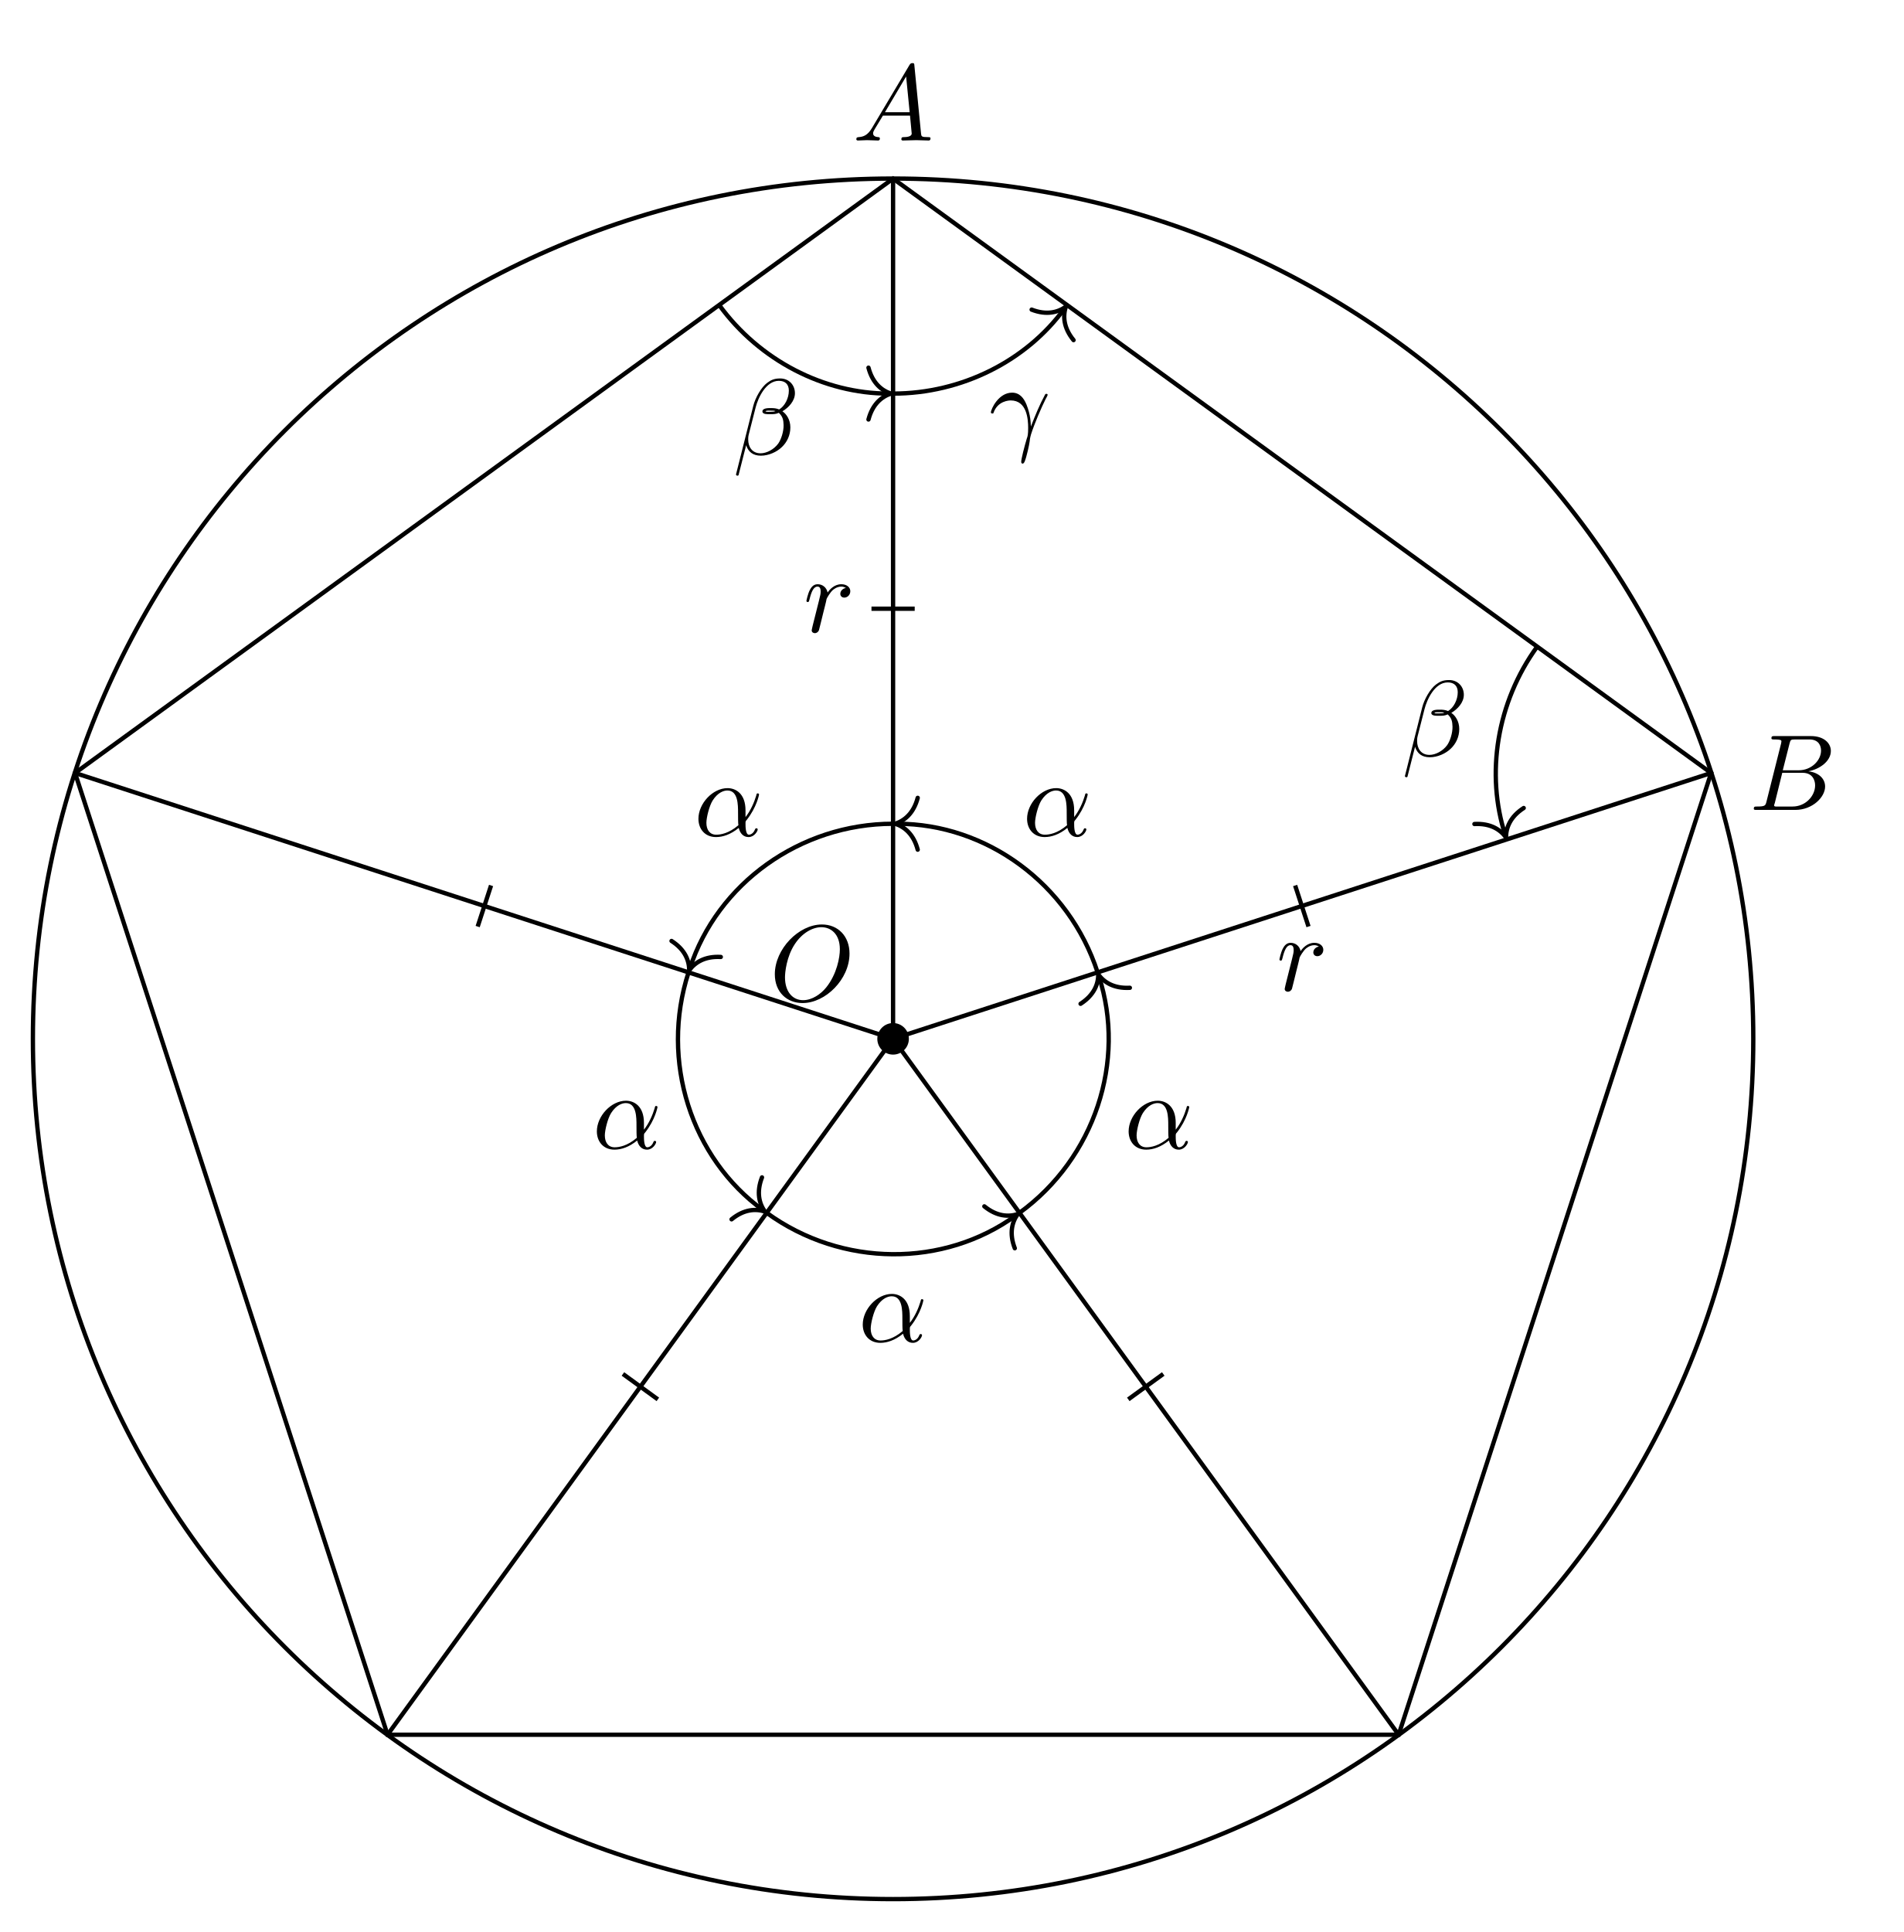
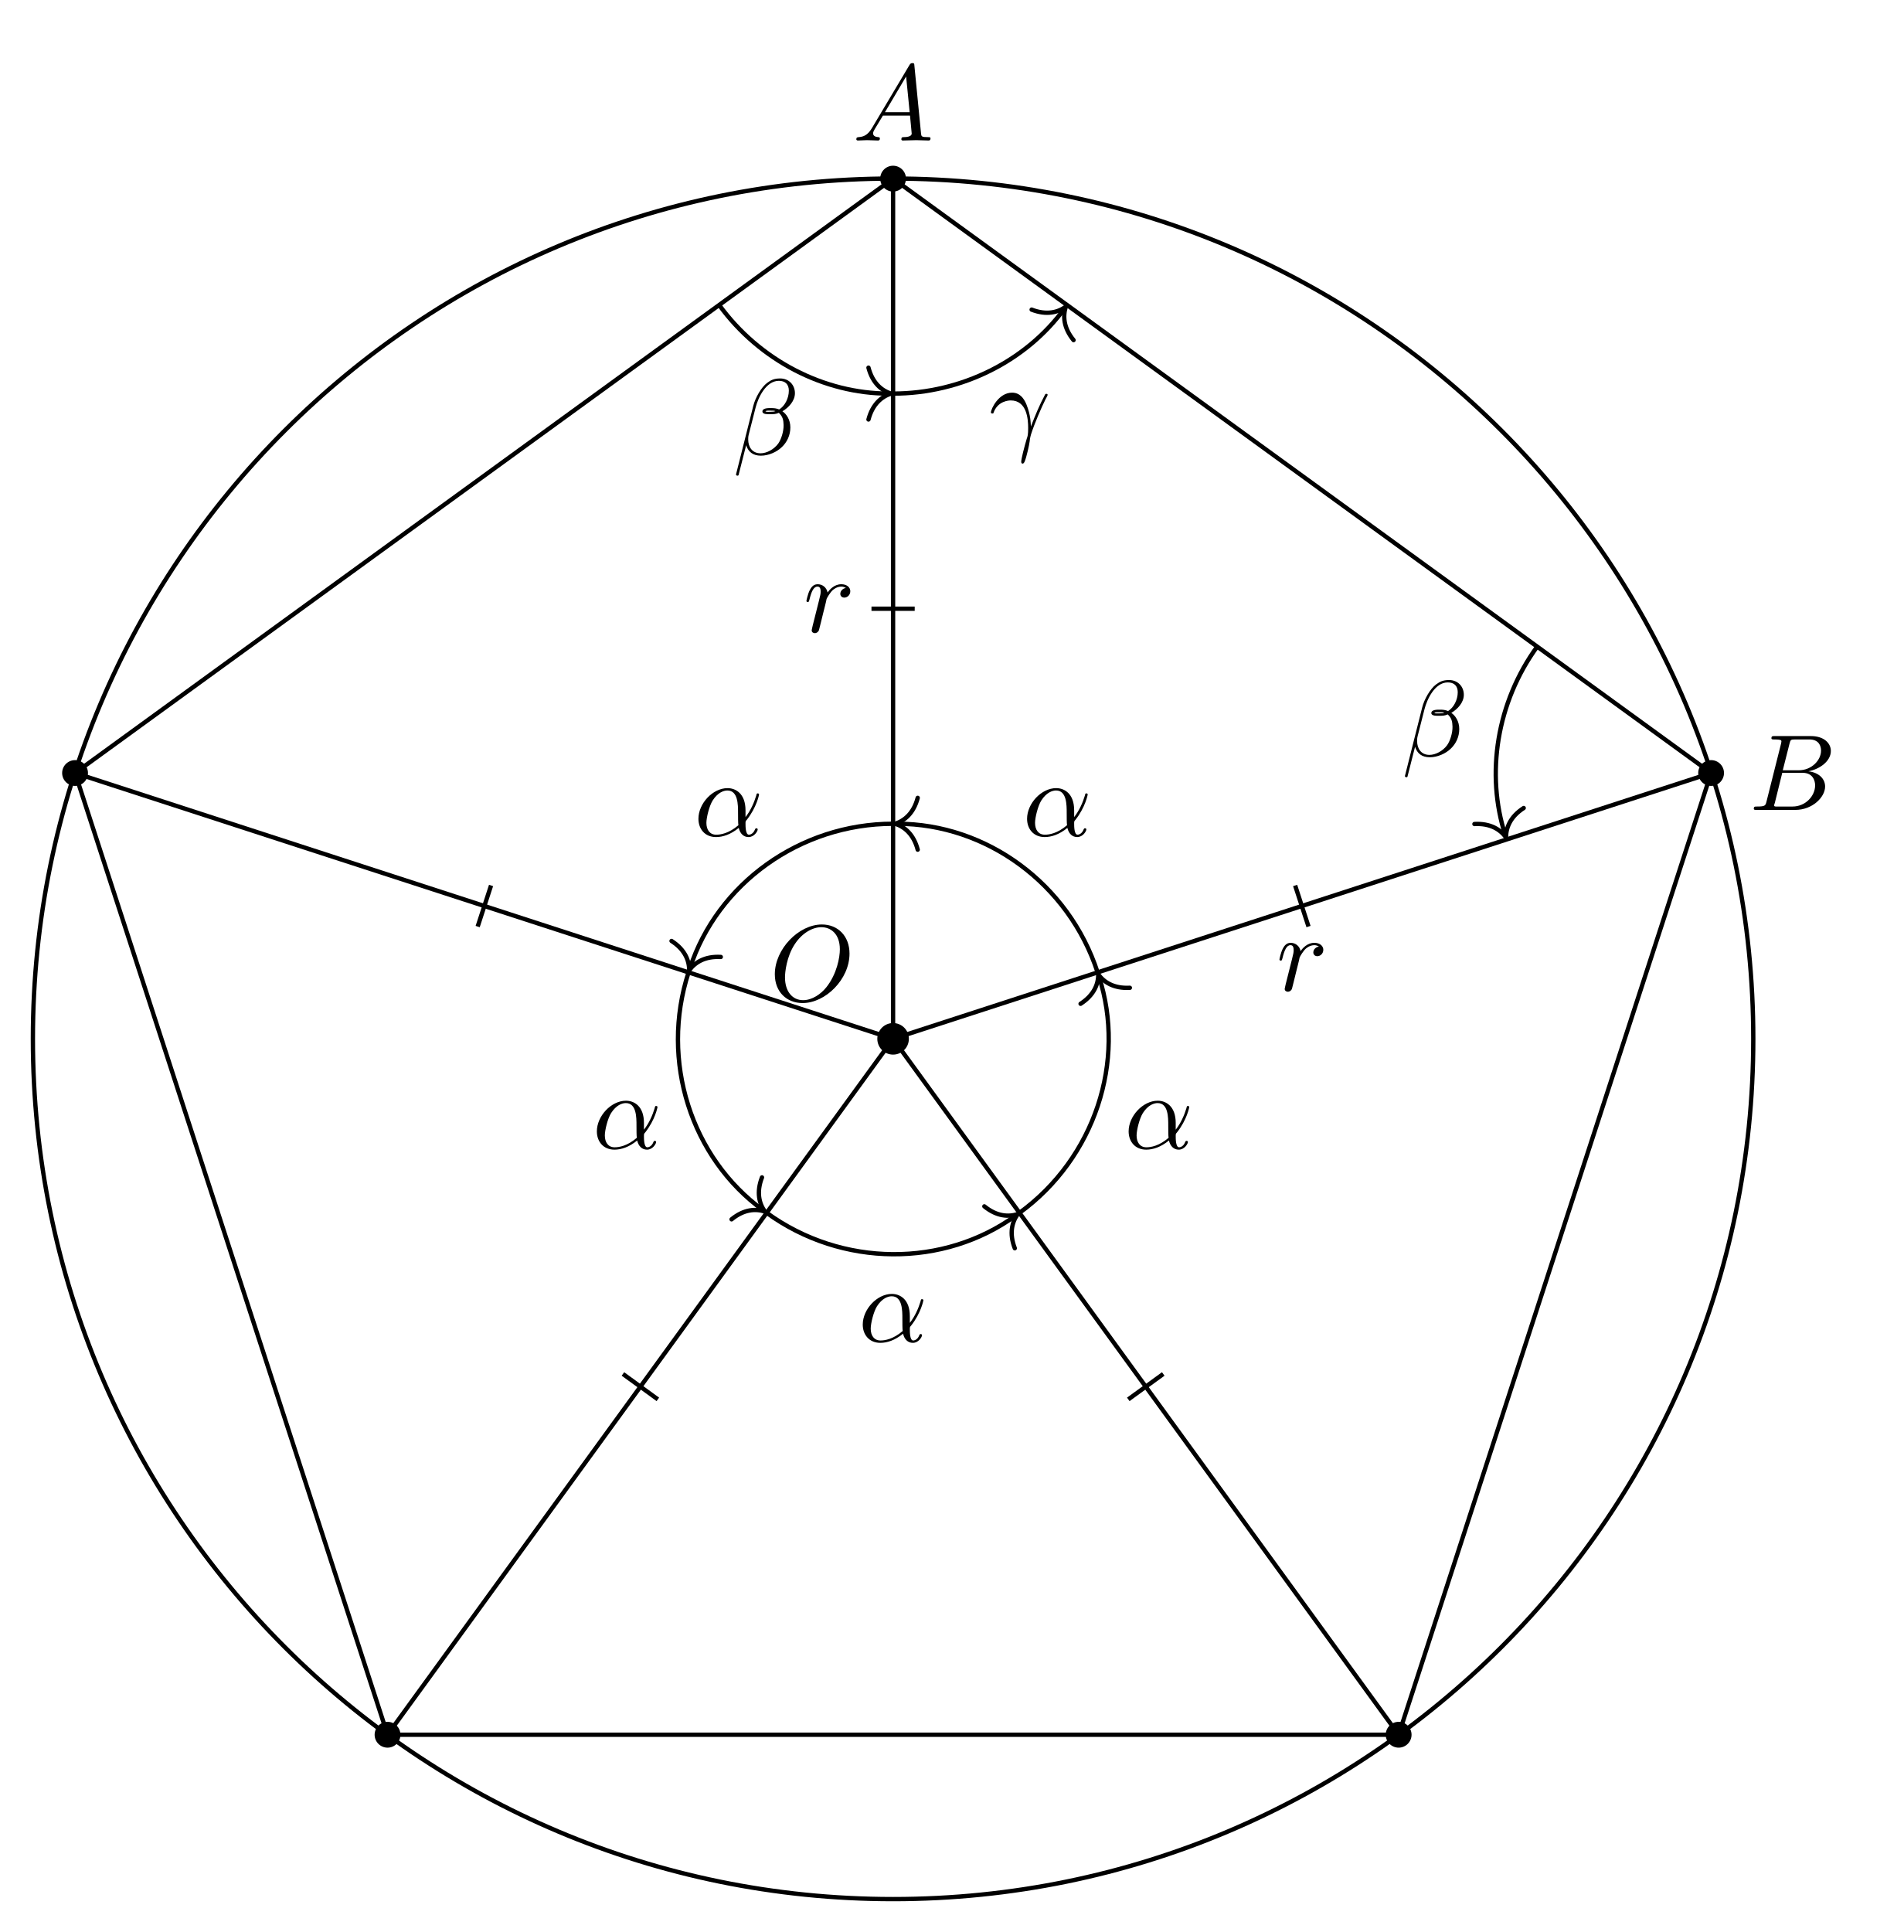
<svg xmlns="http://www.w3.org/2000/svg" xmlns:xlink="http://www.w3.org/1999/xlink" width="175.612pt" height="178.246pt" viewBox="0 0 175.612 178.246">
  <defs>
    <g>
      <g id="glyph-0-0">
        <path d="M 7.375 -4.344 C 7.375 -5.953 6.312 -7.031 4.828 -7.031 C 2.688 -7.031 0.484 -4.766 0.484 -2.438 C 0.484 -0.781 1.609 0.219 3.047 0.219 C 5.156 0.219 7.375 -1.969 7.375 -4.344 Z M 3.094 -0.047 C 2.109 -0.047 1.422 -0.844 1.422 -2.156 C 1.422 -2.609 1.562 -4.062 2.328 -5.219 C 3.016 -6.266 3.984 -6.781 4.781 -6.781 C 5.594 -6.781 6.484 -6.219 6.484 -4.734 C 6.484 -4.016 6.219 -2.469 5.234 -1.234 C 4.75 -0.625 3.938 -0.047 3.094 -0.047 Z M 3.094 -0.047 " />
      </g>
      <g id="glyph-0-1">
        <path d="M 1.781 -1.141 C 1.391 -0.484 1 -0.344 0.562 -0.312 C 0.438 -0.297 0.344 -0.297 0.344 -0.109 C 0.344 -0.047 0.406 0 0.484 0 C 0.75 0 1.062 -0.031 1.328 -0.031 C 1.672 -0.031 2.016 0 2.328 0 C 2.391 0 2.516 0 2.516 -0.188 C 2.516 -0.297 2.438 -0.312 2.359 -0.312 C 2.141 -0.328 1.891 -0.406 1.891 -0.656 C 1.891 -0.781 1.953 -0.891 2.031 -1.031 L 2.797 -2.297 L 5.297 -2.297 C 5.312 -2.094 5.453 -0.734 5.453 -0.641 C 5.453 -0.344 4.938 -0.312 4.734 -0.312 C 4.594 -0.312 4.5 -0.312 4.5 -0.109 C 4.5 0 4.609 0 4.641 0 C 5.047 0 5.469 -0.031 5.875 -0.031 C 6.125 -0.031 6.766 0 7.016 0 C 7.062 0 7.188 0 7.188 -0.203 C 7.188 -0.312 7.094 -0.312 6.953 -0.312 C 6.344 -0.312 6.344 -0.375 6.312 -0.672 L 5.703 -6.891 C 5.688 -7.094 5.688 -7.141 5.516 -7.141 C 5.359 -7.141 5.312 -7.062 5.25 -6.969 Z M 2.984 -2.609 L 4.938 -5.906 L 5.266 -2.609 Z M 2.984 -2.609 " />
      </g>
      <g id="glyph-0-2">
        <path d="M 1.594 -0.781 C 1.5 -0.391 1.469 -0.312 0.688 -0.312 C 0.516 -0.312 0.422 -0.312 0.422 -0.109 C 0.422 0 0.516 0 0.688 0 L 4.25 0 C 5.828 0 7 -1.172 7 -2.156 C 7 -2.875 6.422 -3.453 5.453 -3.562 C 6.484 -3.75 7.531 -4.484 7.531 -5.438 C 7.531 -6.172 6.875 -6.812 5.688 -6.812 L 2.328 -6.812 C 2.141 -6.812 2.047 -6.812 2.047 -6.609 C 2.047 -6.5 2.141 -6.5 2.328 -6.5 C 2.344 -6.5 2.531 -6.5 2.703 -6.484 C 2.875 -6.453 2.969 -6.453 2.969 -6.312 C 2.969 -6.281 2.953 -6.25 2.938 -6.125 Z M 3.094 -3.656 L 3.719 -6.125 C 3.812 -6.469 3.828 -6.5 4.25 -6.5 L 5.547 -6.5 C 6.422 -6.5 6.625 -5.906 6.625 -5.469 C 6.625 -4.594 5.766 -3.656 4.562 -3.656 Z M 2.656 -0.312 C 2.516 -0.312 2.5 -0.312 2.438 -0.312 C 2.328 -0.328 2.297 -0.344 2.297 -0.422 C 2.297 -0.453 2.297 -0.469 2.359 -0.641 L 3.047 -3.422 L 4.922 -3.422 C 5.875 -3.422 6.078 -2.688 6.078 -2.266 C 6.078 -1.281 5.188 -0.312 4 -0.312 Z M 2.656 -0.312 " />
      </g>
      <g id="glyph-0-3">
        <path d="M 0.875 -0.594 C 0.844 -0.438 0.781 -0.203 0.781 -0.156 C 0.781 0.016 0.922 0.109 1.078 0.109 C 1.203 0.109 1.375 0.031 1.453 -0.172 C 1.469 -0.203 1.797 -1.562 1.844 -1.75 C 1.922 -2.078 2.109 -2.766 2.156 -3.047 C 2.203 -3.172 2.484 -3.641 2.719 -3.859 C 2.797 -3.922 3.094 -4.188 3.516 -4.188 C 3.781 -4.188 3.922 -4.062 3.938 -4.062 C 3.641 -4.016 3.422 -3.781 3.422 -3.516 C 3.422 -3.359 3.531 -3.172 3.797 -3.172 C 4.062 -3.172 4.344 -3.406 4.344 -3.766 C 4.344 -4.109 4.031 -4.406 3.516 -4.406 C 2.875 -4.406 2.438 -3.922 2.25 -3.641 C 2.156 -4.094 1.797 -4.406 1.328 -4.406 C 0.875 -4.406 0.688 -4.016 0.594 -3.844 C 0.422 -3.5 0.297 -2.906 0.297 -2.875 C 0.297 -2.766 0.391 -2.766 0.406 -2.766 C 0.516 -2.766 0.516 -2.781 0.578 -3 C 0.75 -3.703 0.953 -4.188 1.312 -4.188 C 1.469 -4.188 1.609 -4.109 1.609 -3.734 C 1.609 -3.516 1.578 -3.406 1.453 -2.891 Z M 0.875 -0.594 " />
      </g>
      <g id="glyph-0-4">
        <path d="M 4.75 -2.359 C 4.75 -3.922 3.828 -4.406 3.094 -4.406 C 1.719 -4.406 0.406 -2.984 0.406 -1.578 C 0.406 -0.641 1 0.109 2.031 0.109 C 2.656 0.109 3.375 -0.125 4.125 -0.734 C 4.25 -0.203 4.578 0.109 5.031 0.109 C 5.562 0.109 5.875 -0.438 5.875 -0.594 C 5.875 -0.672 5.812 -0.703 5.75 -0.703 C 5.688 -0.703 5.656 -0.672 5.625 -0.594 C 5.438 -0.109 5.078 -0.109 5.062 -0.109 C 4.75 -0.109 4.75 -0.891 4.75 -1.125 C 4.75 -1.328 4.75 -1.359 4.859 -1.469 C 5.797 -2.656 6 -3.812 6 -3.812 C 6 -3.844 5.984 -3.922 5.875 -3.922 C 5.781 -3.922 5.781 -3.891 5.734 -3.703 C 5.547 -3.078 5.219 -2.328 4.75 -1.734 Z M 4.094 -0.984 C 3.203 -0.219 2.438 -0.109 2.047 -0.109 C 1.453 -0.109 1.141 -0.562 1.141 -1.203 C 1.141 -1.688 1.406 -2.766 1.719 -3.266 C 2.188 -4 2.734 -4.188 3.078 -4.188 C 4.062 -4.188 4.062 -2.875 4.062 -2.109 C 4.062 -1.734 4.062 -1.156 4.094 -0.984 Z M 4.094 -0.984 " />
      </g>
      <g id="glyph-0-5">
        <path d="M 5.734 -5.672 C 5.734 -6.422 5.188 -7.031 4.375 -7.031 C 3.797 -7.031 3.516 -6.875 3.172 -6.625 C 2.625 -6.219 2.078 -5.25 1.891 -4.5 L 0.297 1.828 C 0.297 1.875 0.344 1.938 0.422 1.938 C 0.5 1.938 0.531 1.906 0.531 1.891 L 1.234 -0.875 C 1.422 -0.266 1.859 0.094 2.594 0.094 C 3.312 0.094 4.062 -0.25 4.516 -0.688 C 5 -1.141 5.312 -1.781 5.312 -2.516 C 5.312 -3.234 4.938 -3.766 4.578 -4 C 5.156 -4.344 5.734 -4.953 5.734 -5.672 Z M 3.938 -4.016 C 3.812 -3.969 3.703 -3.953 3.453 -3.953 C 3.312 -3.953 3.125 -3.938 3.016 -3.984 C 3.047 -4.094 3.406 -4.062 3.516 -4.062 C 3.719 -4.062 3.812 -4.062 3.938 -4.016 Z M 5.172 -5.906 C 5.172 -5.203 4.797 -4.484 4.281 -4.172 C 4 -4.281 3.812 -4.297 3.516 -4.297 C 3.297 -4.297 2.734 -4.312 2.734 -3.984 C 2.734 -3.703 3.25 -3.734 3.422 -3.734 C 3.797 -3.734 3.953 -3.734 4.25 -3.859 C 4.625 -3.5 4.672 -3.188 4.688 -2.734 C 4.703 -2.156 4.469 -1.406 4.188 -1.016 C 3.797 -0.484 3.125 -0.125 2.562 -0.125 C 1.797 -0.125 1.422 -0.703 1.422 -1.406 C 1.422 -1.5 1.422 -1.656 1.469 -1.844 L 2.109 -4.359 C 2.328 -5.219 3.047 -6.812 4.25 -6.812 C 4.828 -6.812 5.172 -6.5 5.172 -5.906 Z M 5.172 -5.906 " />
      </g>
      <g id="glyph-0-6">
        <path d="M 0.406 -2.531 C 0.797 -3.672 1.891 -3.688 2 -3.688 C 3.5 -3.688 3.609 -1.938 3.609 -1.156 C 3.609 -0.547 3.562 -0.375 3.484 -0.172 C 3.266 0.547 2.969 1.703 2.969 1.969 C 2.969 2.078 3.016 2.141 3.094 2.141 C 3.234 2.141 3.312 1.922 3.422 1.547 C 3.656 0.703 3.75 0.141 3.781 -0.172 C 3.812 -0.297 3.828 -0.422 3.875 -0.562 C 4.188 -1.547 4.828 -3.031 5.219 -3.812 C 5.297 -3.938 5.406 -4.156 5.406 -4.203 C 5.406 -4.297 5.312 -4.297 5.297 -4.297 C 5.266 -4.297 5.203 -4.297 5.172 -4.234 C 4.656 -3.281 4.25 -2.281 3.859 -1.281 C 3.844 -1.578 3.844 -2.344 3.453 -3.312 C 3.203 -3.922 2.812 -4.406 2.125 -4.406 C 0.875 -4.406 0.172 -2.891 0.172 -2.578 C 0.172 -2.484 0.266 -2.484 0.375 -2.484 Z M 0.406 -2.531 " />
      </g>
    </g>
    <clipPath id="clip-0">
      <path clip-rule="nonzero" d="M 0 10 L 168 10 L 168 178.246 L 0 178.246 Z M 0 10 " />
    </clipPath>
  </defs>
+   <path fill="none" stroke-width="0.399" stroke-linecap="butt" stroke-linejoin="miter" stroke="rgb(0%, 0%, 0%)" stroke-opacity="1" stroke-miterlimit="10" d="M -0.002 79.362 L -75.478 24.526 L -46.646 -64.205 L 46.647 -64.205 L 75.479 24.526 Z M -0.002 79.362 " transform="matrix(1, 0, 0, -1, 82.404, 95.842)" />
  <g clip-path="url(#clip-0)">
    <path fill="none" stroke-width="0.399" stroke-linecap="butt" stroke-linejoin="miter" stroke="rgb(0%, 0%, 0%)" stroke-opacity="1" stroke-miterlimit="10" d="M 79.369 -0.002 C 79.369 43.834 43.834 79.369 -0.002 79.369 C -43.838 79.369 -79.369 43.834 -79.369 -0.002 C -79.369 -43.838 -43.838 -79.369 -0.002 -79.369 C 43.834 -79.369 79.369 -43.838 79.369 -0.002 Z M 79.369 -0.002 " transform="matrix(1, 0, 0, -1, 82.404, 95.842)" />
  </g>
-   <path fill="none" stroke-width="0.399" stroke-linecap="butt" stroke-linejoin="miter" stroke="rgb(0%, 0%, 0%)" stroke-opacity="1" stroke-miterlimit="10" d="M -0.002 79.362 L -75.478 24.526 L -46.646 -64.205 L 46.647 -64.205 L 75.479 24.526 Z M -0.002 79.362 " transform="matrix(1, 0, 0, -1, 82.404, 95.842)" />
  <path fill="none" stroke-width="0.399" stroke-linecap="butt" stroke-linejoin="miter" stroke="rgb(0%, 0%, 0%)" stroke-opacity="1" stroke-miterlimit="10" d="M -0.002 -0.002 L -0.002 79.362 " transform="matrix(1, 0, 0, -1, 82.404, 95.842)" />
  <path fill="none" stroke-width="0.399" stroke-linecap="butt" stroke-linejoin="miter" stroke="rgb(0%, 0%, 0%)" stroke-opacity="1" stroke-miterlimit="10" d="M -0.002 -0.002 L -75.478 24.526 " transform="matrix(1, 0, 0, -1, 82.404, 95.842)" />
  <path fill="none" stroke-width="0.399" stroke-linecap="butt" stroke-linejoin="miter" stroke="rgb(0%, 0%, 0%)" stroke-opacity="1" stroke-miterlimit="10" d="M -0.002 -0.002 L -46.646 -64.205 " transform="matrix(1, 0, 0, -1, 82.404, 95.842)" />
  <path fill="none" stroke-width="0.399" stroke-linecap="butt" stroke-linejoin="miter" stroke="rgb(0%, 0%, 0%)" stroke-opacity="1" stroke-miterlimit="10" d="M -0.002 -0.002 L 46.647 -64.205 " transform="matrix(1, 0, 0, -1, 82.404, 95.842)" />
  <path fill="none" stroke-width="0.399" stroke-linecap="butt" stroke-linejoin="miter" stroke="rgb(0%, 0%, 0%)" stroke-opacity="1" stroke-miterlimit="10" d="M -0.002 -0.002 L 75.479 24.526 " transform="matrix(1, 0, 0, -1, 82.404, 95.842)" />
+   <path fill-rule="nonzero" fill="rgb(0%, 0%, 0%)" fill-opacity="1" d="M 83.594 16.48 C 83.594 15.824 83.062 15.289 82.402 15.289 C 81.746 15.289 81.215 15.824 81.215 16.48 C 81.215 17.137 81.746 17.672 82.402 17.672 C 83.062 17.672 83.594 17.137 83.594 16.48 Z M 83.594 16.48 " />
+   <path fill-rule="nonzero" fill="rgb(0%, 0%, 0%)" fill-opacity="1" d="M 8.117 71.316 C 8.117 70.66 7.582 70.129 6.926 70.129 C 6.27 70.129 5.734 70.66 5.734 71.316 C 5.734 71.977 6.27 72.508 6.926 72.508 C 7.582 72.508 8.117 71.977 8.117 71.316 Z M 8.117 71.316 " />
+   <path fill-rule="nonzero" fill="rgb(0%, 0%, 0%)" fill-opacity="1" d="M 36.949 160.047 C 36.949 159.391 36.414 158.855 35.758 158.855 C 35.098 158.855 34.566 159.391 34.566 160.047 C 34.566 160.703 35.098 161.238 35.758 161.238 C 36.414 161.238 36.949 160.703 36.949 160.047 Z M 36.949 160.047 " />
+   <path fill-rule="nonzero" fill="rgb(0%, 0%, 0%)" fill-opacity="1" d="M 130.242 160.047 C 130.242 159.391 129.707 158.855 129.051 158.855 C 128.395 158.855 127.859 159.391 127.859 160.047 C 127.859 160.703 128.395 161.238 129.051 161.238 C 129.707 161.238 130.242 160.703 130.242 160.047 Z M 130.242 160.047 " />
+   <path fill-rule="nonzero" fill="rgb(0%, 0%, 0%)" fill-opacity="1" d="M 159.07 71.316 C 159.07 70.66 158.539 70.129 157.883 70.129 C 157.223 70.129 156.691 70.66 156.691 71.316 C 156.691 71.977 157.223 72.508 157.883 72.508 C 158.539 72.508 159.07 71.977 159.07 71.316 Z M 159.07 71.316 " />
  <g fill="rgb(0%, 0%, 0%)" fill-opacity="1">
    <use xlink:href="#glyph-0-0" x="71.008" y="92.323" />
  </g>
  <path fill-rule="nonzero" fill="rgb(0%, 0%, 0%)" fill-opacity="1" stroke-width="0.399" stroke-linecap="butt" stroke-linejoin="miter" stroke="rgb(0%, 0%, 0%)" stroke-opacity="1" stroke-miterlimit="10" d="M 1.256 -0.002 C 1.256 0.694 0.694 1.256 -0.002 1.256 C -0.693 1.256 -1.256 0.694 -1.256 -0.002 C -1.256 -0.693 -0.693 -1.256 -0.002 -1.256 C 0.694 -1.256 1.256 -0.693 1.256 -0.002 Z M 1.256 -0.002 " transform="matrix(1, 0, 0, -1, 82.404, 95.842)" />
  <g fill="rgb(0%, 0%, 0%)" fill-opacity="1">
    <use xlink:href="#glyph-0-1" x="78.668" y="12.963" />
  </g>
  <g fill="rgb(0%, 0%, 0%)" fill-opacity="1">
    <use xlink:href="#glyph-0-2" x="161.4" y="74.722" />
  </g>
  <g fill="rgb(0%, 0%, 0%)" fill-opacity="1">
    <use xlink:href="#glyph-0-3" x="74.112" y="58.307" />
  </g>
  <g fill="rgb(0%, 0%, 0%)" fill-opacity="1">
    <use xlink:href="#glyph-0-3" x="117.756" y="91.39" />
  </g>
  <path fill="none" stroke-width="0.399" stroke-linecap="butt" stroke-linejoin="miter" stroke="rgb(0%, 0%, 0%)" stroke-opacity="1" stroke-miterlimit="10" d="M -1.994 39.682 L 1.994 39.682 " transform="matrix(1, 0, 0, -1, 82.404, 95.842)" />
  <path fill="none" stroke-width="0.399" stroke-linecap="butt" stroke-linejoin="miter" stroke="rgb(0%, 0%, 0%)" stroke-opacity="1" stroke-miterlimit="10" d="M -38.33 10.358 L -37.095 14.147 " transform="matrix(1, 0, 0, -1, 82.404, 95.842)" />
  <path fill="none" stroke-width="0.399" stroke-linecap="butt" stroke-linejoin="miter" stroke="rgb(0%, 0%, 0%)" stroke-opacity="1" stroke-miterlimit="10" d="M -21.705 -33.263 L -24.927 -30.92 " transform="matrix(1, 0, 0, -1, 82.404, 95.842)" />
  <path fill="none" stroke-width="0.399" stroke-linecap="butt" stroke-linejoin="miter" stroke="rgb(0%, 0%, 0%)" stroke-opacity="1" stroke-miterlimit="10" d="M 24.928 -30.92 L 21.701 -33.263 " transform="matrix(1, 0, 0, -1, 82.404, 95.842)" />
  <path fill="none" stroke-width="0.399" stroke-linecap="butt" stroke-linejoin="miter" stroke="rgb(0%, 0%, 0%)" stroke-opacity="1" stroke-miterlimit="10" d="M 37.096 14.147 L 38.33 10.358 " transform="matrix(1, 0, 0, -1, 82.404, 95.842)" />
  <path fill="none" stroke-width="0.399" stroke-linecap="butt" stroke-linejoin="miter" stroke="rgb(0%, 0%, 0%)" stroke-opacity="1" stroke-miterlimit="10" d="M -0.002 19.842 C -8.595 19.842 -16.216 14.307 -18.748 6.51 " transform="matrix(1, 0, 0, -1, 82.404, 95.842)" />
  <path fill="none" stroke-width="0.399" stroke-linecap="round" stroke-linejoin="round" stroke="rgb(0%, 0%, 0%)" stroke-opacity="1" stroke-miterlimit="10" d="M -2.072 2.39 C -1.693 0.957 -0.852 0.277 -0.001 -0.001 C -0.851 -0.281 -1.695 -0.958 -2.071 -2.39 " transform="matrix(-0.30899, 0.95107, 0.95107, 0.30899, 63.5942, 89.52103)" />
  <g fill="rgb(0%, 0%, 0%)" fill-opacity="1">
    <use xlink:href="#glyph-0-4" x="64.037" y="77.119" />
  </g>
  <path fill="none" stroke-width="0.399" stroke-linecap="butt" stroke-linejoin="miter" stroke="rgb(0%, 0%, 0%)" stroke-opacity="1" stroke-miterlimit="10" d="M -18.873 6.131 C -21.529 -2.045 -18.615 -11.002 -11.986 -15.818 " transform="matrix(1, 0, 0, -1, 82.404, 95.842)" />
  <path fill="none" stroke-width="0.399" stroke-linecap="round" stroke-linejoin="round" stroke="rgb(0%, 0%, 0%)" stroke-opacity="1" stroke-miterlimit="10" d="M -2.073 2.391 C -1.693 0.958 -0.85 0.276 -0.002 -0 C -0.852 -0.28 -1.694 -0.955 -2.07 -2.391 " transform="matrix(0.809, 0.58777, 0.58777, -0.809, 70.5799, 111.778)" />
  <g fill="rgb(0%, 0%, 0%)" fill-opacity="1">
    <use xlink:href="#glyph-0-4" x="54.666" y="105.958" />
  </g>
  <path fill="none" stroke-width="0.399" stroke-linecap="butt" stroke-linejoin="miter" stroke="rgb(0%, 0%, 0%)" stroke-opacity="1" stroke-miterlimit="10" d="M -11.662 -16.053 C -4.709 -21.107 4.709 -21.107 11.342 -16.287 " transform="matrix(1, 0, 0, -1, 82.404, 95.842)" />
  <path fill="none" stroke-width="0.399" stroke-linecap="round" stroke-linejoin="round" stroke="rgb(0%, 0%, 0%)" stroke-opacity="1" stroke-miterlimit="10" d="M -2.073 2.39 C -1.694 0.957 -0.849 0.279 0.001 0 C -0.85 -0.28 -1.694 -0.956 -2.073 -2.39 " transform="matrix(0.809, -0.58777, -0.58777, -0.809, 93.9057, 112.0122)" />
  <g fill="rgb(0%, 0%, 0%)" fill-opacity="1">
    <use xlink:href="#glyph-0-4" x="79.199" y="123.782" />
  </g>
  <path fill="none" stroke-width="0.399" stroke-linecap="butt" stroke-linejoin="miter" stroke="rgb(0%, 0%, 0%)" stroke-opacity="1" stroke-miterlimit="10" d="M 11.662 -16.053 C 18.616 -11.002 21.526 -2.045 18.994 5.752 " transform="matrix(1, 0, 0, -1, 82.404, 95.842)" />
  <path fill="none" stroke-width="0.399" stroke-linecap="round" stroke-linejoin="round" stroke="rgb(0%, 0%, 0%)" stroke-opacity="1" stroke-miterlimit="10" d="M -2.072 2.391 C -1.692 0.957 -0.849 0.277 0.002 0 C -0.848 -0.278 -1.693 -0.956 -2.073 -2.39 " transform="matrix(-0.30899, -0.95107, -0.95107, 0.30899, 101.3369, 89.90001)" />
  <g fill="rgb(0%, 0%, 0%)" fill-opacity="1">
    <use xlink:href="#glyph-0-4" x="103.731" y="105.958" />
  </g>
  <path fill="none" stroke-width="0.399" stroke-linecap="butt" stroke-linejoin="miter" stroke="rgb(0%, 0%, 0%)" stroke-opacity="1" stroke-miterlimit="10" d="M 18.869 6.131 C 16.217 14.307 8.596 19.842 0.397 19.842 " transform="matrix(1, 0, 0, -1, 82.404, 95.842)" />
  <path fill="none" stroke-width="0.399" stroke-linecap="round" stroke-linejoin="round" stroke="rgb(0%, 0%, 0%)" stroke-opacity="1" stroke-miterlimit="10" d="M -2.073 2.391 C -1.694 0.958 -0.85 0.278 0.002 0.001 C -0.85 -0.281 -1.694 -0.956 -2.073 -2.39 " transform="matrix(-1, 0, 0, 1, 82.60325, 75.99932)" />
  <g fill="rgb(0%, 0%, 0%)" fill-opacity="1">
    <use xlink:href="#glyph-0-4" x="94.361" y="77.118" />
  </g>
  <path fill="none" stroke-width="0.399" stroke-linecap="butt" stroke-linejoin="miter" stroke="rgb(0%, 0%, 0%)" stroke-opacity="1" stroke-miterlimit="10" d="M 59.432 36.19 C 55.701 31.053 54.655 24.436 56.491 18.776 " transform="matrix(1, 0, 0, -1, 82.404, 95.842)" />
  <path fill="none" stroke-width="0.399" stroke-linecap="round" stroke-linejoin="round" stroke="rgb(0%, 0%, 0%)" stroke-opacity="1" stroke-miterlimit="10" d="M -2.073 2.39 C -1.693 0.956 -0.849 0.279 0.001 -0.001 C -0.85 -0.279 -1.694 -0.958 -2.074 -2.391 " transform="matrix(0.30899, 0.95107, 0.95107, -0.30899, 138.9578, 77.25681)" />
  <g fill="rgb(0%, 0%, 0%)" fill-opacity="1">
    <use xlink:href="#glyph-0-5" x="129.332" y="69.771" />
  </g>
  <path fill="none" stroke-width="0.399" stroke-linecap="butt" stroke-linejoin="miter" stroke="rgb(0%, 0%, 0%)" stroke-opacity="1" stroke-miterlimit="10" d="M -0.002 59.529 C 6.35 59.529 12.319 62.569 15.819 67.385 " transform="matrix(1, 0, 0, -1, 82.404, 95.842)" />
  <path fill="none" stroke-width="0.399" stroke-linecap="round" stroke-linejoin="round" stroke="rgb(0%, 0%, 0%)" stroke-opacity="1" stroke-miterlimit="10" d="M -2.072 2.391 C -1.692 0.958 -0.852 0.279 -0.001 -0.001 C -0.851 -0.28 -1.693 -0.955 -2.075 -2.391 " transform="matrix(0.58775, -0.80904, -0.80904, -0.58775, 98.34002, 28.29538)" />
  <g fill="rgb(0%, 0%, 0%)" fill-opacity="1">
    <use xlink:href="#glyph-0-6" x="91.258" y="40.632" />
  </g>
  <path fill="none" stroke-width="0.399" stroke-linecap="butt" stroke-linejoin="miter" stroke="rgb(0%, 0%, 0%)" stroke-opacity="1" stroke-miterlimit="10" d="M -16.052 67.709 C -12.322 62.569 -6.349 59.529 -0.4 59.529 " transform="matrix(1, 0, 0, -1, 82.404, 95.842)" />
  <path fill="none" stroke-width="0.399" stroke-linecap="round" stroke-linejoin="round" stroke="rgb(0%, 0%, 0%)" stroke-opacity="1" stroke-miterlimit="10" d="M -2.072 2.392 C -1.693 0.955 -0.849 0.279 -0.002 0.001 C -0.849 -0.28 -1.693 -0.956 -2.072 -2.389 " transform="matrix(1, 0, 0, -1, 82.20475, 36.31398)" />
  <g fill="rgb(0%, 0%, 0%)" fill-opacity="1">
    <use xlink:href="#glyph-0-5" x="67.613" y="41.947" />
  </g>
</svg>
